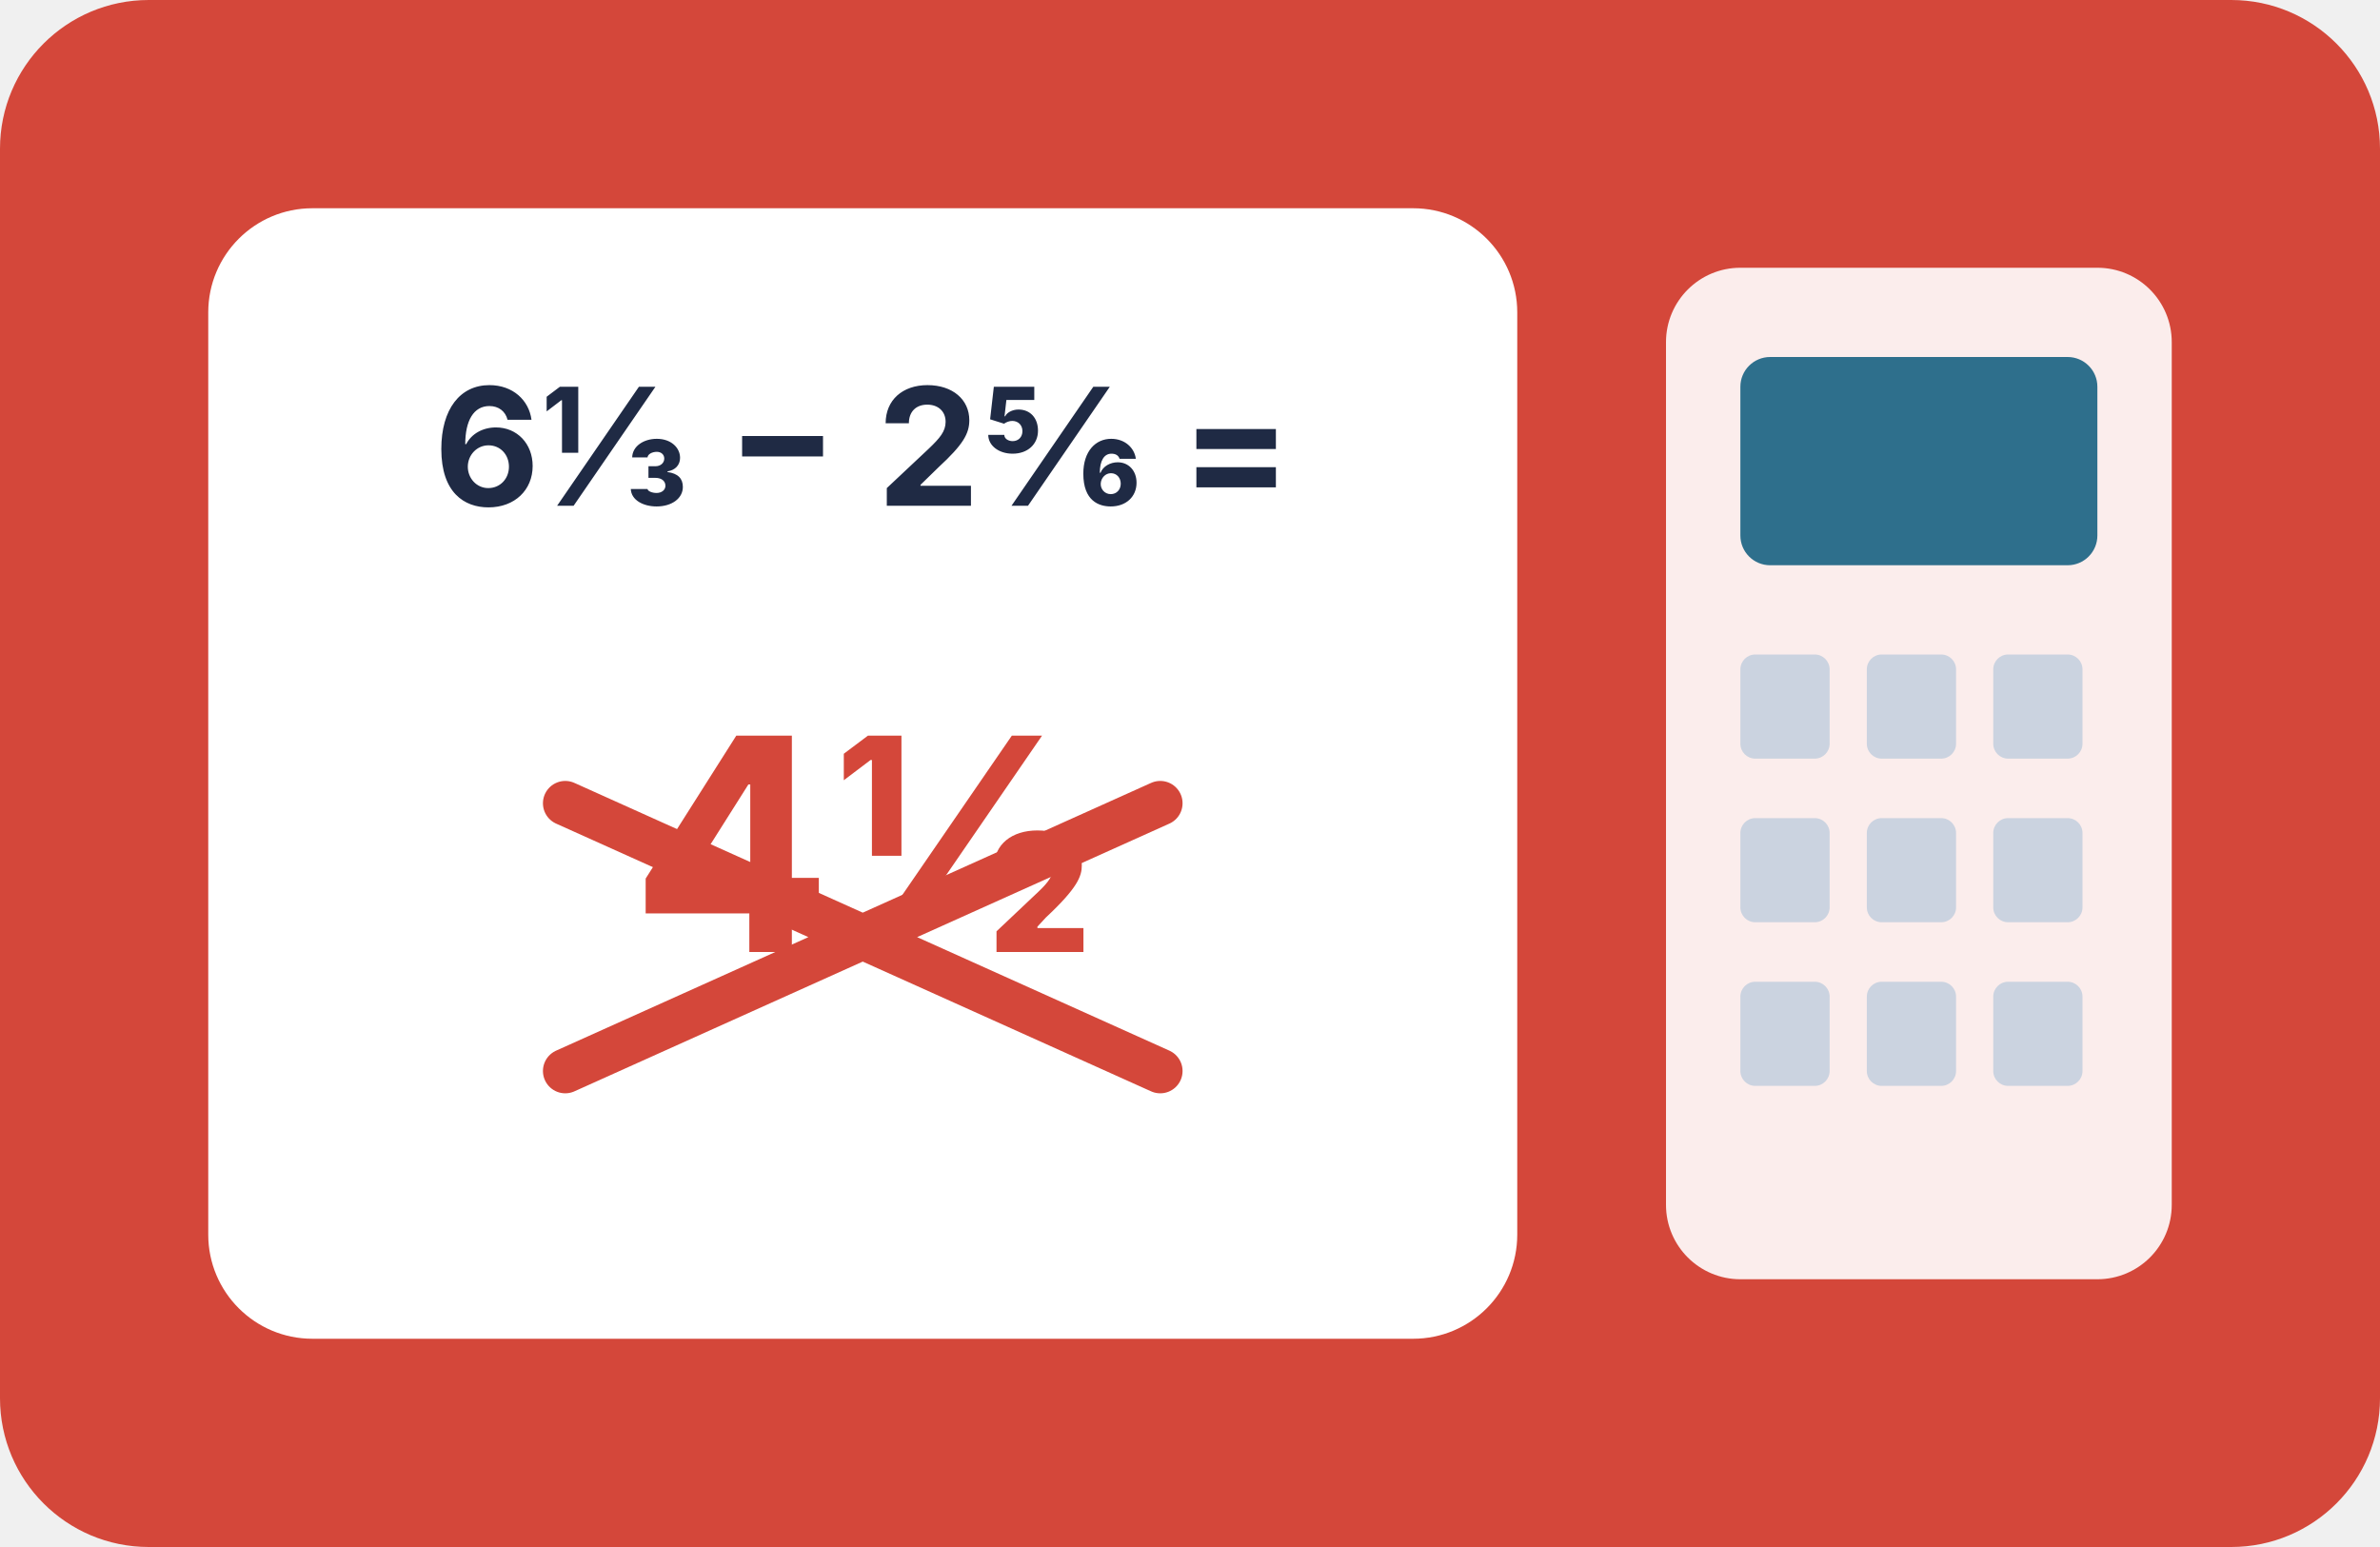
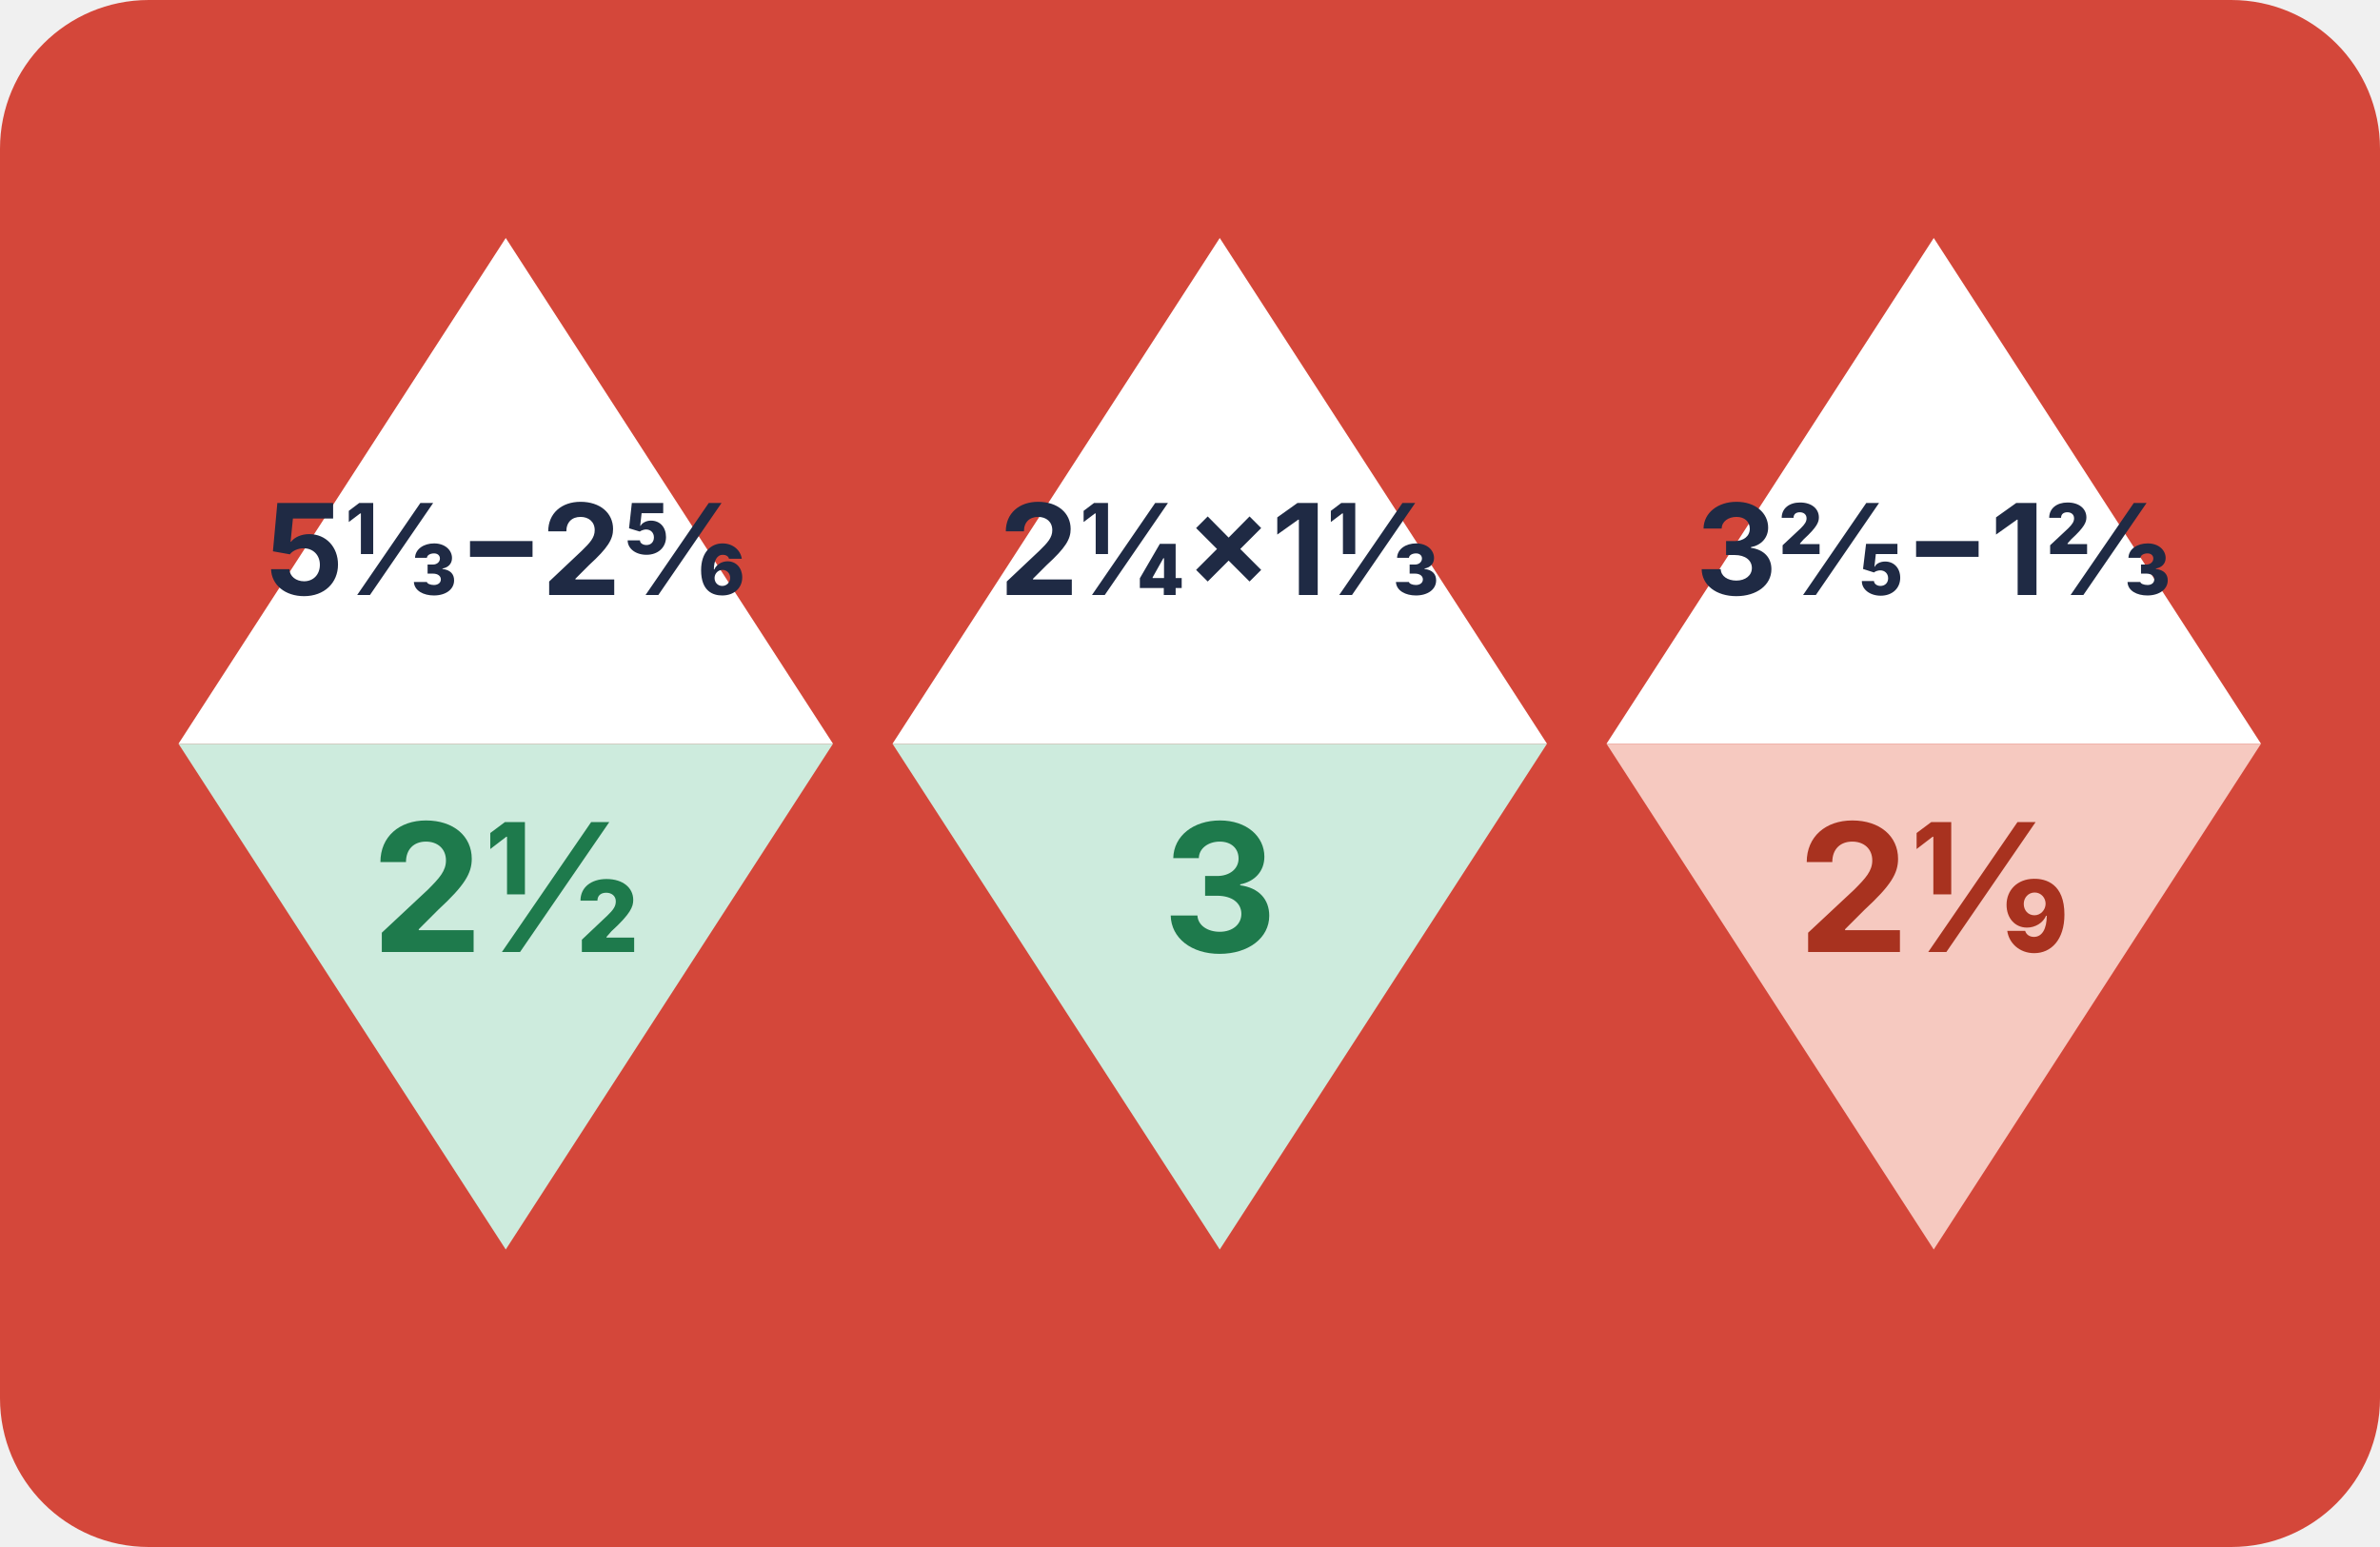
<svg xmlns="http://www.w3.org/2000/svg" viewBox="0 0 160 104" role="img" aria-label="Катаны тап">
  <defs>
    <clipPath id="c">
      <rect width="160" height="104" rx="10" />
    </clipPath>
  </defs>
  <g clip-path="url(#c)">
    <rect width="160" height="104" fill="#D4473A" />
-     <rect x="14" y="14" width="88" height="76" rx="7" fill="#fff" />
-     <text x="58" y="34" font-family="Inter,system-ui,sans-serif" font-weight="700" text-anchor="middle" font-size="11" fill="#1F2A44">6⅓ − 2⅚ =</text>
-     <text x="58" y="64" font-family="Inter,system-ui,sans-serif" font-weight="700" text-anchor="middle" font-size="20" fill="#D4473A">4½</text>
-     <path d="M38 54l40 18M78 54l-40 18" stroke="#D4473A" stroke-width="3" stroke-linecap="round" />
-     <rect x="112" y="18" width="34" height="68" rx="5" fill="#fff" opacity=".9" />
-     <rect x="117" y="24" width="24" height="14" rx="2" fill="#2E6F8C" />
-     <rect x="117.0" y="44" width="6" height="7" rx="1" fill="#CBD3E0" />
-     <rect x="125.5" y="44" width="6" height="7" rx="1" fill="#CBD3E0" />
-     <rect x="134.0" y="44" width="6" height="7" rx="1" fill="#CBD3E0" />
-     <rect x="117.0" y="55" width="6" height="7" rx="1" fill="#CBD3E0" />
-     <rect x="125.5" y="55" width="6" height="7" rx="1" fill="#CBD3E0" />
-     <rect x="134.0" y="55" width="6" height="7" rx="1" fill="#CBD3E0" />
-     <rect x="117.0" y="66" width="6" height="7" rx="1" fill="#CBD3E0" />
-     <rect x="125.5" y="66" width="6" height="7" rx="1" fill="#CBD3E0" />
-     <rect x="134.0" y="66" width="6" height="7" rx="1" fill="#CBD3E0" />
+     <path d="M12 50 L34.0 16 L56 50Z" fill="#fff" />
+     <text x="34.0" y="40" font-family="Inter,system-ui,sans-serif" font-weight="700" text-anchor="middle" font-size="8.5" fill="#1F2A44">5⅓−2⅚</text>
+     <path d="M12 50 L34.0 84 L56 50Z" fill="#CDEBDD" />
+     <text x="34.0" y="64" font-family="Inter,system-ui,sans-serif" font-weight="700" text-anchor="middle" font-size="12" fill="#1E7A4C">2½</text>
+     <path d="M60 50 L82.0 16 L104 50Z" fill="#fff" />
+     <text x="82.0" y="40" font-family="Inter,system-ui,sans-serif" font-weight="700" text-anchor="middle" font-size="8.5" fill="#1F2A44">2¼×1⅓</text>
+     <path d="M60 50 L82.0 84 L104 50Z" fill="#CDEBDD" />
+     <text x="82.0" y="64" font-family="Inter,system-ui,sans-serif" font-weight="700" text-anchor="middle" font-size="12" fill="#1E7A4C">3</text>
+     <path d="M108 50 L130.0 16 L152 50Z" fill="#fff" />
+     <text x="130.0" y="40" font-family="Inter,system-ui,sans-serif" font-weight="700" text-anchor="middle" font-size="8.5" fill="#1F2A44">3⅖−1⅔</text>
+     <path d="M108 50 L130.0 84 L152 50Z" fill="#F6C9C0" />
+     <text x="130.0" y="64" font-family="Inter,system-ui,sans-serif" font-weight="700" text-anchor="middle" font-size="12" fill="#A8321F">2⅑</text>
  </g>
</svg>
